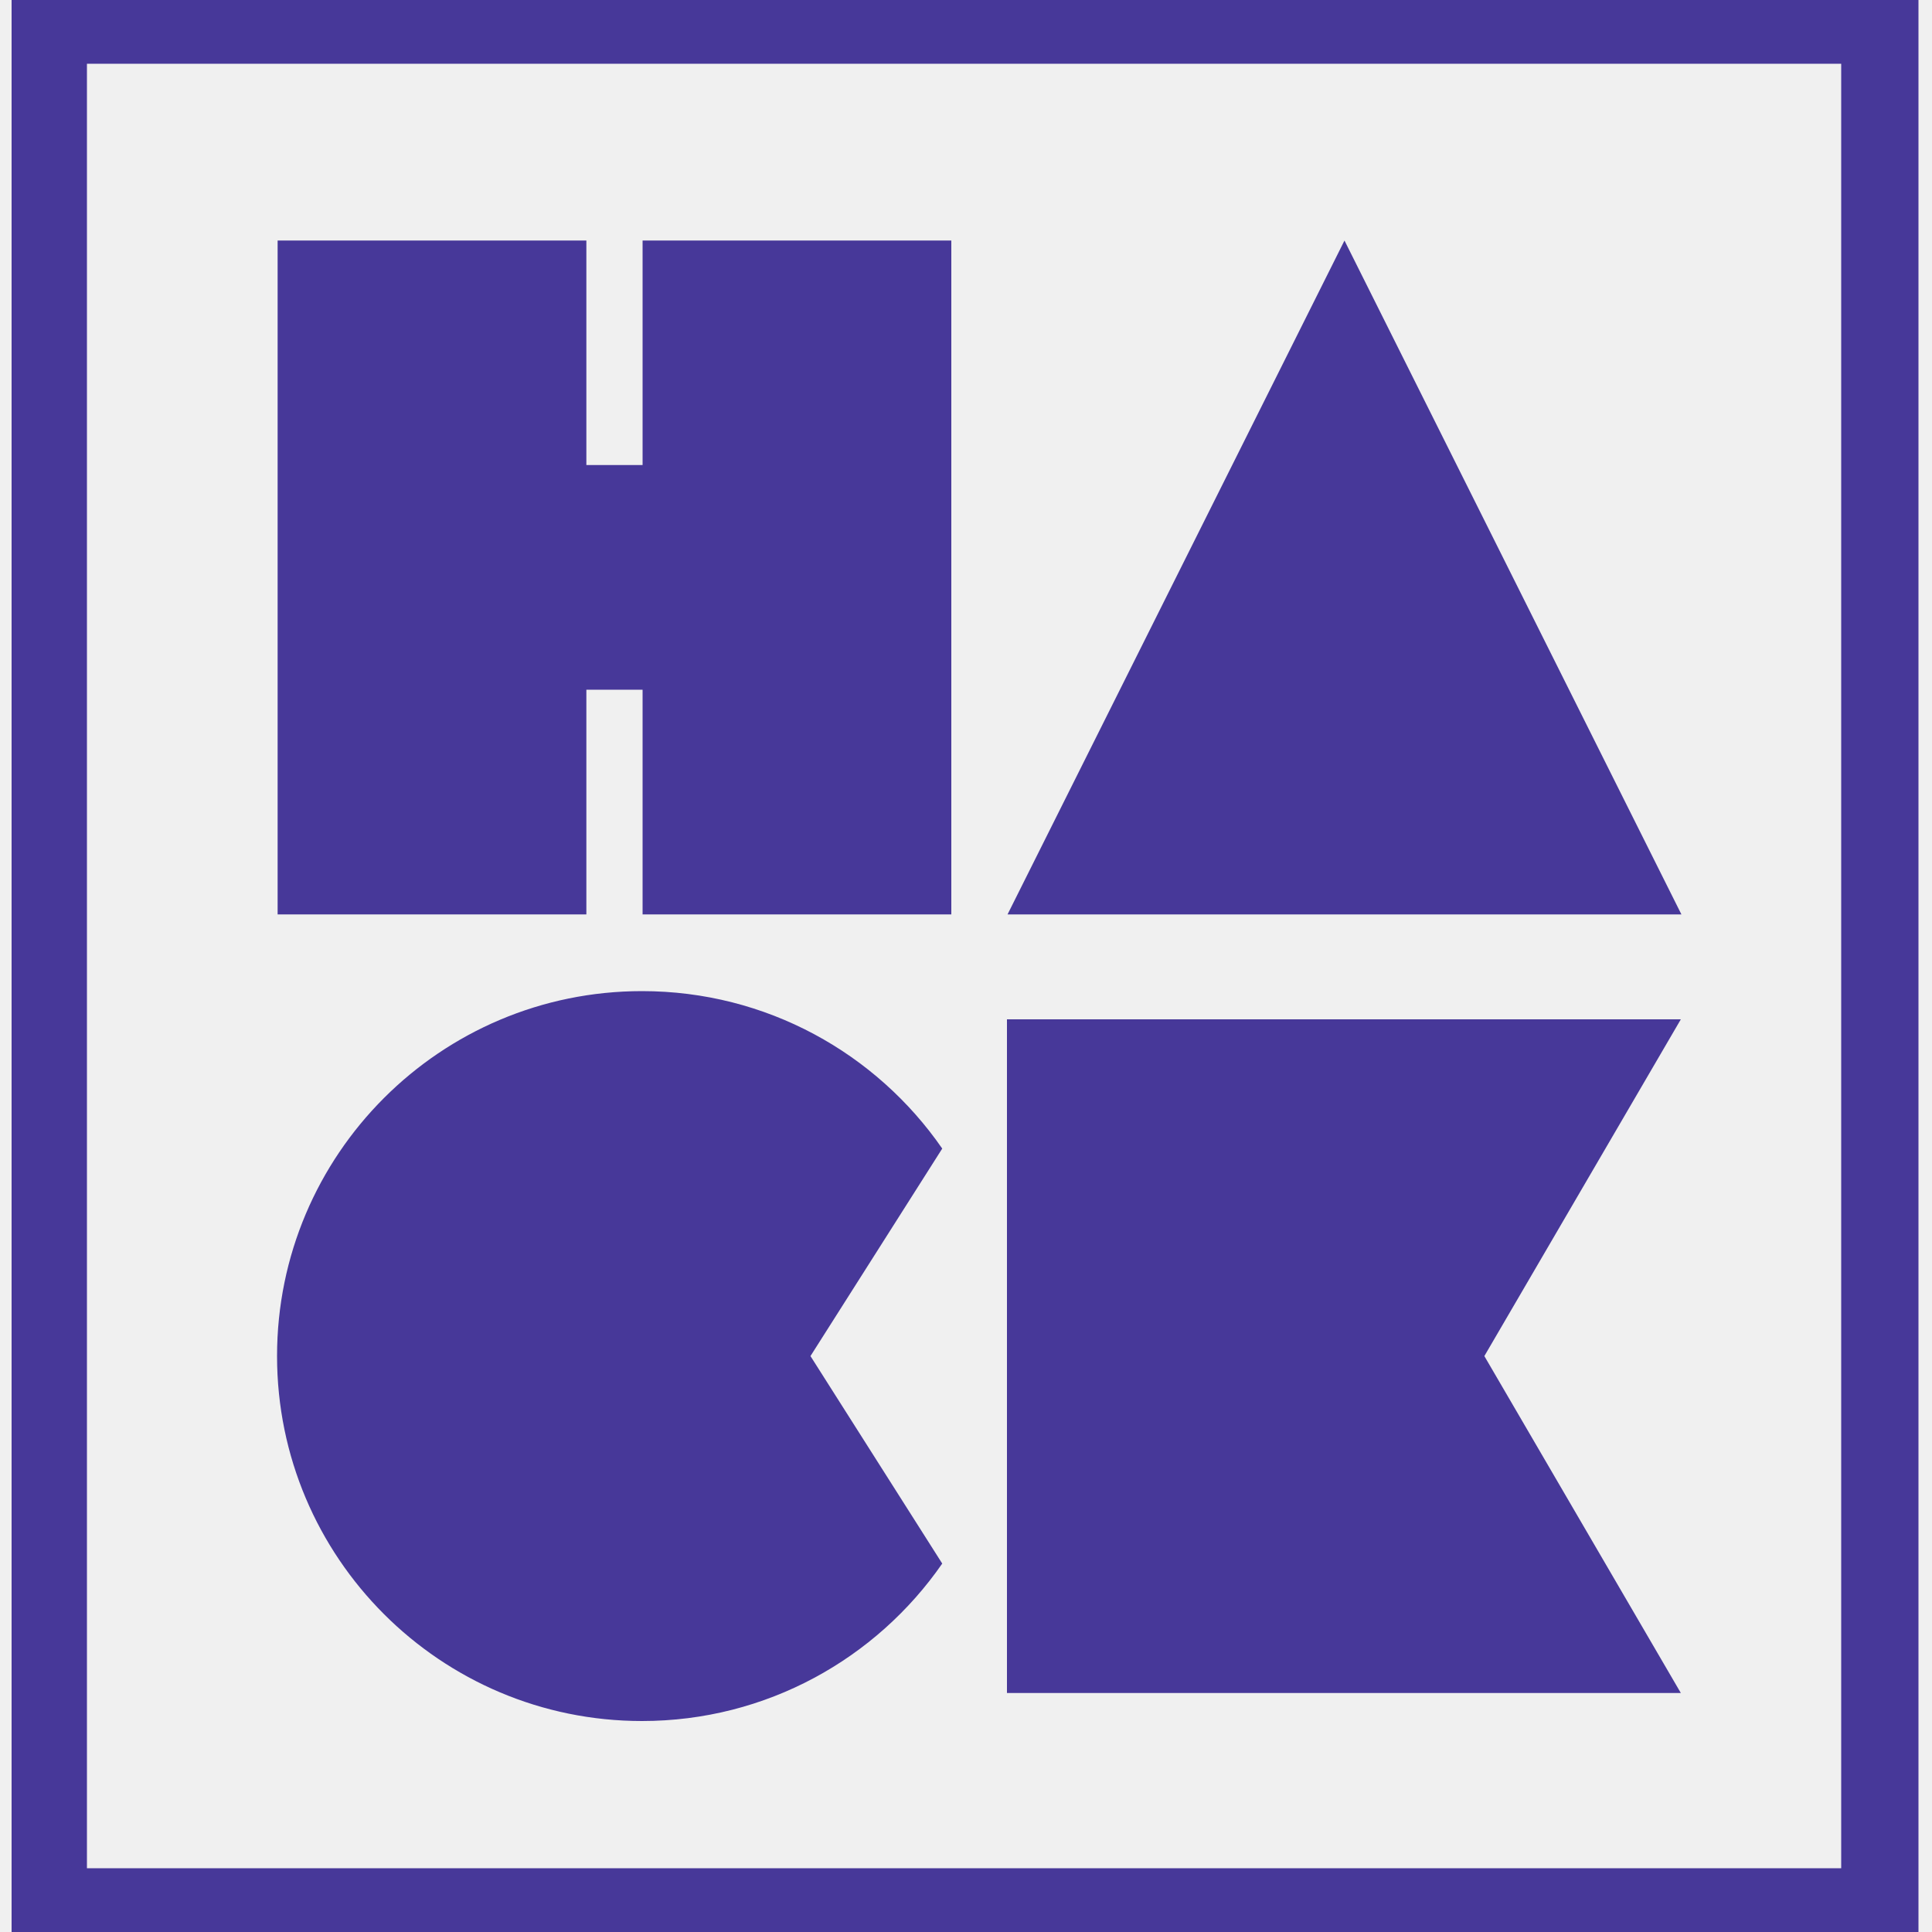
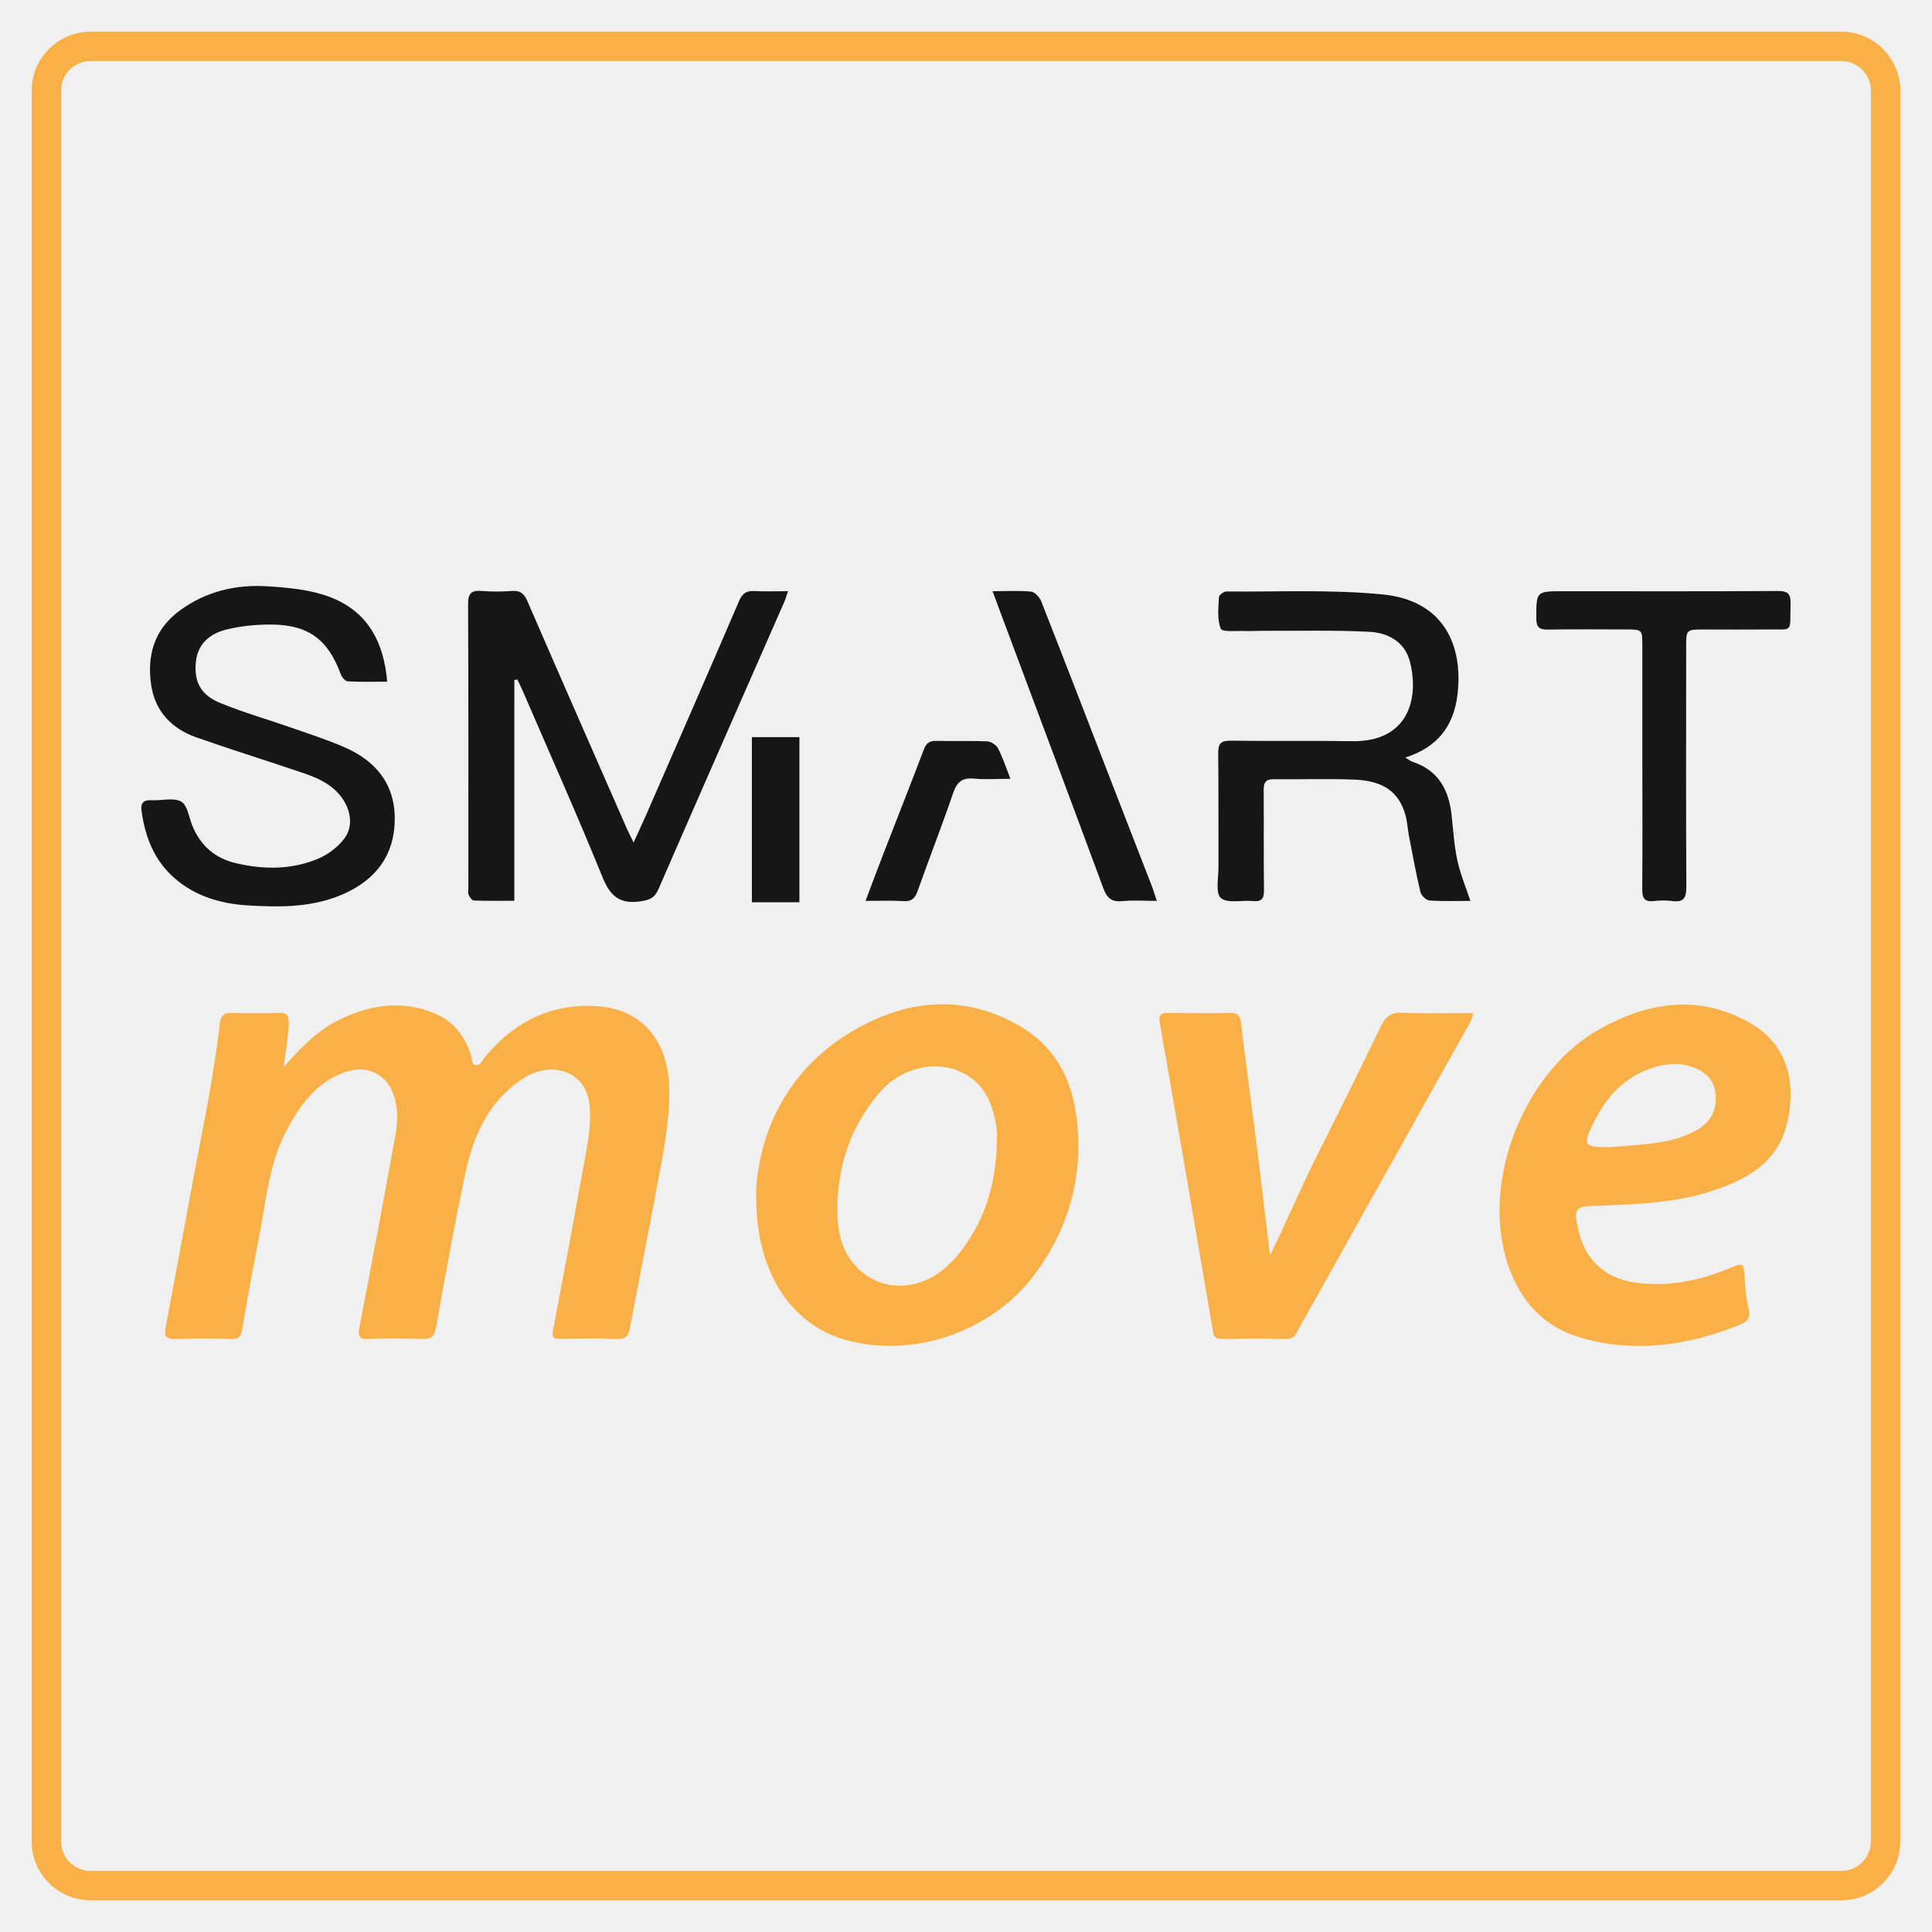
- <svg xmlns="http://www.w3.org/2000/svg" version="1.1" id="Layer_1" x="0px" y="0px" viewBox="0 0 1000 1000" enable-background="new 0 0 1000 1000" xml:space="preserve">
+ <svg xmlns="http://www.w3.org/2000/svg" version="1.1" id="Layer_1" x="0px" y="0px" viewBox="0 0 500 500" style="enable-background:new 0 0 500 500;" xml:space="preserve">
+   <style type="text/css">
+ 	.st0{fill:#F9B147;}
+ 	.st1{fill:#FFFFFF;}
+ 	.st2{fill:#161616;}
+ 	.st3{fill:none;stroke:#F9B147;stroke-width:7.616;stroke-miterlimit:10;}
+ </style>
+   <path class="st3" d="M476.58,488H23.42C17.14,488,12,482.86,12,476.58V23.42C12,17.14,17.14,12,23.42,12h453.15  c6.28,0,11.42,5.14,11.42,11.42v453.15C488,482.86,482.86,488,476.58,488z" />
  <g>
    <g>
-       <polygon fill="#473899" points="332.6,124.5 332.6,240.7 303.5,240.7 303.5,124.5 143.7,124.5 143.7,473.3 303.5,473.3 303.5,357    332.6,357 332.6,473.3 492.4,473.3 492.4,124.5   " />
-       <polygon fill="#473899" points="521.5,473.3 695.9,124.5 870.3,473.3   " />
-       <g>
-         <polygon fill="#473899" points="521.2,876.3 521.2,527.6 870,527.6 768.3,701.9 870,876.3    " />
-         <path fill="#473899" d="M419.5,701.9l68.2-107.4c-34.1-49.3-91-81.5-155.4-81.5c-104.3,0-188.9,84.6-188.9,188.9     c0,104.3,84.6,188.9,188.9,188.9c64.4,0,121.3-32.3,155.4-81.5L419.5,701.9z" />
-       </g>
+       <path class="st0" d="M73.4,276.14c4.59-5.09,8.64-9.34,14-12.02c8.12-4.06,16.46-5.46,25.12-1.84c4.79,2,7.7,5.74,9.31,10.58    c0.32,0.96,0.09,2.47,1.19,2.75c1.34,0.34,1.77-1.2,2.47-2.04c7.9-9.52,18.02-14.36,30.4-13.03c10.74,1.15,17.13,9.41,17.32,21.14    c0.14,8.71-1.65,17.2-3.23,25.7c-2.25,12.13-4.71,24.22-6.95,36.34c-0.4,2.18-1.22,2.92-3.49,2.82c-4.77-0.2-9.55-0.13-14.32-0.03    c-2.02,0.04-2.46-0.46-2.05-2.54c3.02-15.73,5.93-31.48,8.76-47.25c0.61-3.4,0.97-6.84,0.69-10.37    c-0.71-9.19-9.81-11.96-17.07-7.33c-8.8,5.61-12.89,14.44-14.99,24.1c-2.93,13.49-5.31,27.1-7.77,40.69    c-0.39,2.13-1.18,2.77-3.27,2.71c-4.66-0.13-9.34-0.2-14,0.02c-2.85,0.13-2.92-0.87-2.46-3.27c3.19-16.45,6.26-32.92,9.26-49.4    c0.58-3.21,0.71-6.53-0.2-9.74c-1.72-6.04-6.88-8.73-12.84-6.66c-7.09,2.46-11.21,8.04-14.66,14.22    c-4.95,8.88-5.71,18.9-7.61,28.59c-1.56,7.96-3.03,15.94-4.35,23.94c-0.32,1.96-1.15,2.34-2.92,2.3    c-4.77-0.1-9.55-0.14-14.32,0.01c-2.3,0.08-3-0.64-2.58-2.88c2.35-12.42,4.63-24.86,6.94-37.29c2.56-13.77,5.52-27.48,7.1-41.42    c0.24-2.11,1.09-2.89,3.24-2.82c4.03,0.14,8.06,0.13,12.09,0.01c1.95-0.06,2.57,0.57,2.52,2.52    C74.6,268.2,73.98,271.69,73.4,276.14z" />
+       <path class="st0" d="M195.71,307.96c0.82-14.67,7.77-31.25,25.42-41.41c13.72-7.9,28.33-9.34,42.62-1.12    c8.65,4.98,13.35,12.95,14.72,22.82c2.1,15.02-1.35,28.65-10.24,40.95c-10.98,15.2-31.23,22.36-48.9,17.71    C205.93,343.38,195.16,330.61,195.71,307.96z M257.97,295.96c0-1.27,0.15-2.55-0.03-3.8c-0.84-5.81-2.67-11.11-8.21-14.22    c-6.92-3.89-16.53-1.78-22.13,4.83c-7.56,8.93-11.02,19.32-10.89,30.91c0.05,4.56,0.86,8.98,3.76,12.79    c6.22,8.17,18.38,8.99,27.09-1.3C254.59,316.86,257.73,306.84,257.97,295.96z" />
+       <path class="st0" d="M414.22,312.06c-0.11,0-0.21,0-0.32,0c-6.37-0.01-6.8,0.56-5.26,6.9c1.78,7.29,7.02,11.94,14.62,12.98    c8.54,1.17,16.64-0.5,24.48-3.78c3.33-1.39,3.53-1.35,3.75,2.2c0.18,2.85,0.35,5.69,1.1,8.46c0.53,1.94-0.16,3.15-2.1,3.93    c-13.51,5.5-27.46,7.54-41.57,3.39c-9.29-2.73-15.42-9.3-18.63-18.76c-7.3-21.49,4.16-50.09,23.55-60.98    c12.7-7.13,26.03-9.23,39.26-1.55c9.71,5.63,11.86,15.73,9.35,26.01c-2.53,10.38-10.94,14.72-20.26,17.64    C433.09,311.33,423.64,311.62,414.22,312.06z M416.52,296.88c1.57-0.12,4.32-0.3,7.06-0.55c5.49-0.51,10.95-1.11,15.84-4.05    c3.35-2.02,4.82-4.88,4.61-8.71c-0.2-3.56-2.06-5.81-5.31-7.16c-3.41-1.41-6.87-1.28-10.26-0.3c-8,2.32-13,7.93-16.42,15.23    C409.67,296.39,409.94,296.9,416.52,296.88z" />
+       <path class="st0" d="M328.68,324.94c4.48-9.23,8.37-18.44,12.9-27.37c5.38-10.63,10.64-21.31,15.82-32.04    c1.2-2.48,2.62-3.58,5.55-3.44c6.02,0.28,12.07,0.08,18.29,0.08c-0.19,1.74-1.07,2.93-1.76,4.17    c-12.76,22.85-25.53,45.69-38.3,68.53c-1.84,3.3-3.75,6.56-5.52,9.89c-0.6,1.14-1.21,1.78-2.62,1.76    c-5.62-0.08-11.24-0.06-16.86-0.01c-1.37,0.01-1.98-0.31-2.24-1.85c-4.54-26.69-9.16-53.37-13.79-80.05    c-0.31-1.78,0.2-2.51,2.1-2.48c5.41,0.08,10.82,0.11,16.23,0.01c1.97-0.04,2.47,0.8,2.69,2.58c1.38,11.19,2.89,22.37,4.3,33.56    C326.59,307.16,327.61,316.05,328.68,324.94z" />
    </g>
-     <path fill="#473899" d="M993,1000H6V0h987V1000z M45,967h908V33H45V967z" />
+     <g>
+       <path class="st2" d="M163.97,218.04c1.32-2.89,2.36-5.1,3.34-7.34c8.02-18.39,16.07-36.77,23.98-55.2    c0.87-2.02,1.95-2.65,4.01-2.54c2.76,0.15,5.53,0.04,8.63,0.04c-0.41,1.21-0.63,2.05-0.98,2.83    c-10.85,24.74-21.75,49.46-32.52,74.23c-1.03,2.37-2.35,2.9-4.84,3.23c-5.43,0.72-7.74-1.55-9.71-6.4    c-6.62-16.28-13.8-32.33-20.77-48.47c-0.37-0.87-0.81-1.71-1.22-2.56c-0.26,0.04-0.52,0.09-0.78,0.13c0,18.87,0,37.74,0,57.13    c-3.82,0-7.17,0.06-10.51-0.07c-0.48-0.02-1.06-0.91-1.33-1.52c-0.22-0.5-0.06-1.17-0.06-1.77c0-24.47,0.05-48.94-0.07-73.41    c-0.01-2.83,0.86-3.63,3.55-3.41c2.58,0.21,5.2,0.19,7.79,0c2.15-0.16,3.16,0.67,4,2.61c8.49,19.59,17.09,39.14,25.66,58.7    C162.61,215.31,163.14,216.33,163.97,218.04z" />
+       <path class="st2" d="M100.2,176.42c-3.51,0-6.87,0.1-10.22-0.09c-0.64-0.04-1.51-1.08-1.79-1.84    c-3.32-9.04-8.44-12.86-18.19-12.86c-3.84,0-7.79,0.39-11.5,1.32c-4.16,1.04-7.36,3.67-7.81,8.37c-0.5,5.14,1.24,8.53,6.32,10.62    c5.87,2.42,12.02,4.16,18.03,6.26c4.69,1.64,9.45,3.17,14,5.14c8.19,3.53,13.22,9.58,13.12,18.8c-0.1,9.19-4.86,15.47-13.19,19.19    c-7.91,3.53-16.3,3.5-24.68,3c-7.1-0.42-13.77-2.34-19.23-7.16c-5.18-4.58-7.51-10.59-8.42-17.28c-0.28-2.07,0.46-2.91,2.6-2.79    c2.59,0.14,5.66-0.76,7.64,0.35c1.64,0.91,2.01,4.08,2.91,6.27c2.12,5.15,5.85,8.41,11.3,9.68c7.26,1.7,14.5,1.7,21.39-1.23    c2.53-1.08,5.01-3.01,6.66-5.19c2.57-3.41,1.55-8.25-1.63-11.71c-3.19-3.47-7.53-4.71-11.77-6.13c-8.3-2.78-16.66-5.4-24.92-8.31    c-6.39-2.25-10.67-6.74-11.69-13.51c-1.15-7.64,0.76-14.41,7.34-19.27c6.8-5.03,14.61-6.84,22.85-6.31    c5.31,0.34,10.84,0.85,15.77,2.66C94.91,157.99,99.35,165.9,100.2,176.42z" />
+       <path class="st2" d="M363.7,196.05c0.88,0.53,1.32,0.92,1.83,1.09c6.66,2.18,9.41,7.18,10.13,13.71c0.43,3.94,0.67,7.93,1.5,11.79    c0.75,3.52,2.18,6.89,3.37,10.51c-3.26,0-6.91,0.14-10.54-0.1c-0.87-0.06-2.17-1.27-2.38-2.16c-1.14-4.79-2.02-9.64-2.96-14.48    c-0.34-1.75-0.42-3.56-0.87-5.27c-1.58-6.03-5.66-9.09-13.25-9.38c-6.98-0.27-13.98-0.03-20.97-0.09    c-1.99-0.02-2.53,0.85-2.52,2.72c0.07,8.65-0.04,17.3,0.08,25.95c0.03,2.22-0.62,3.07-2.88,2.85c-2.84-0.27-6.61,0.68-8.28-0.79    c-1.44-1.27-0.61-5.21-0.62-7.97c-0.04-9.84,0.05-19.69-0.07-29.53c-0.03-2.45,0.69-3.24,3.21-3.21    c10.49,0.14,20.98-0.04,31.46,0.13c14.22,0.22,17.43-10.57,14.98-20.46c-1.31-5.27-5.67-7.6-10.54-7.85    c-9.14-0.47-18.33-0.22-27.49-0.26c-1.5-0.01-3,0.11-4.49,0.05c-2.25-0.1-6.06,0.35-6.45-0.59c-1.01-2.38-0.6-5.41-0.5-8.17    c0.02-0.53,1.27-1.47,1.94-1.46c13.47,0.11,27.02-0.55,40.38,0.75c15.84,1.54,21.01,13.14,19.4,26.11    C376.16,188.01,371.95,193.43,363.7,196.05z" />
+       <path class="st2" d="M425.03,198.15c0-10.34,0.01-20.69,0-31.03c0-4.18-0.03-4.21-4.12-4.22c-6.79-0.01-13.59-0.07-20.38,0.03    c-2.18,0.03-2.94-0.62-2.94-2.88c0.02-7.04-0.08-7.04,7.03-7.04c18.49,0,36.97,0.06,55.46-0.06c2.73-0.02,3.4,0.86,3.32,3.4    c-0.24,7.67,0.96,6.46-6.45,6.55c-5.3,0.06-10.59,0.01-15.89,0.01c-4.67,0-4.68,0.01-4.68,4.53c-0.01,20.69-0.07,41.38,0.04,62.07    c0.01,2.79-0.62,4.08-3.62,3.68c-1.57-0.21-3.21-0.19-4.79,0c-2.52,0.3-3.01-0.89-3-3.1c0.08-10.64,0.03-21.29,0.03-31.93    C425.04,198.15,425.04,198.15,425.03,198.15z" />
+       <path class="st2" d="M299.38,233.15c-3.33,0-6.14-0.21-8.9,0.06c-2.78,0.28-4-0.77-4.94-3.33c-8.76-23.71-17.65-47.37-26.5-71.04    c-0.68-1.82-1.35-3.65-2.16-5.84c3.67,0,6.87-0.2,10.01,0.12c0.96,0.1,2.18,1.48,2.6,2.54c6.67,16.98,13.22,34,19.81,51.01    c2.93,7.58,5.89,15.15,8.83,22.73C298.54,230.48,298.87,231.61,299.38,233.15z" />
+       <path class="st2" d="M224,233.15c1.66-4.38,3.13-8.35,4.66-12.29c3.47-8.96,7.02-17.89,10.42-26.87c0.63-1.67,1.47-2.3,3.26-2.25    c4.38,0.11,8.78-0.07,13.16,0.12c0.98,0.04,2.33,0.94,2.79,1.82c1.18,2.26,1.97,4.72,3.22,7.88c-3.47,0-6.5,0.22-9.48-0.06    c-3.02-0.28-4.37,0.89-5.34,3.7c-2.92,8.52-6.2,16.92-9.22,25.41c-0.66,1.86-1.51,2.72-3.61,2.6    C230.73,233.01,227.57,233.15,224,233.15z" />
+       <path class="st2" d="M194.59,190.77c4.15,0,8.1,0,12.3,0c0,14.22,0,28.37,0,42.74c-4.05,0-8.08,0-12.3,0    C194.59,219.3,194.59,205.22,194.59,190.77z" />
+     </g>
  </g>
</svg>
